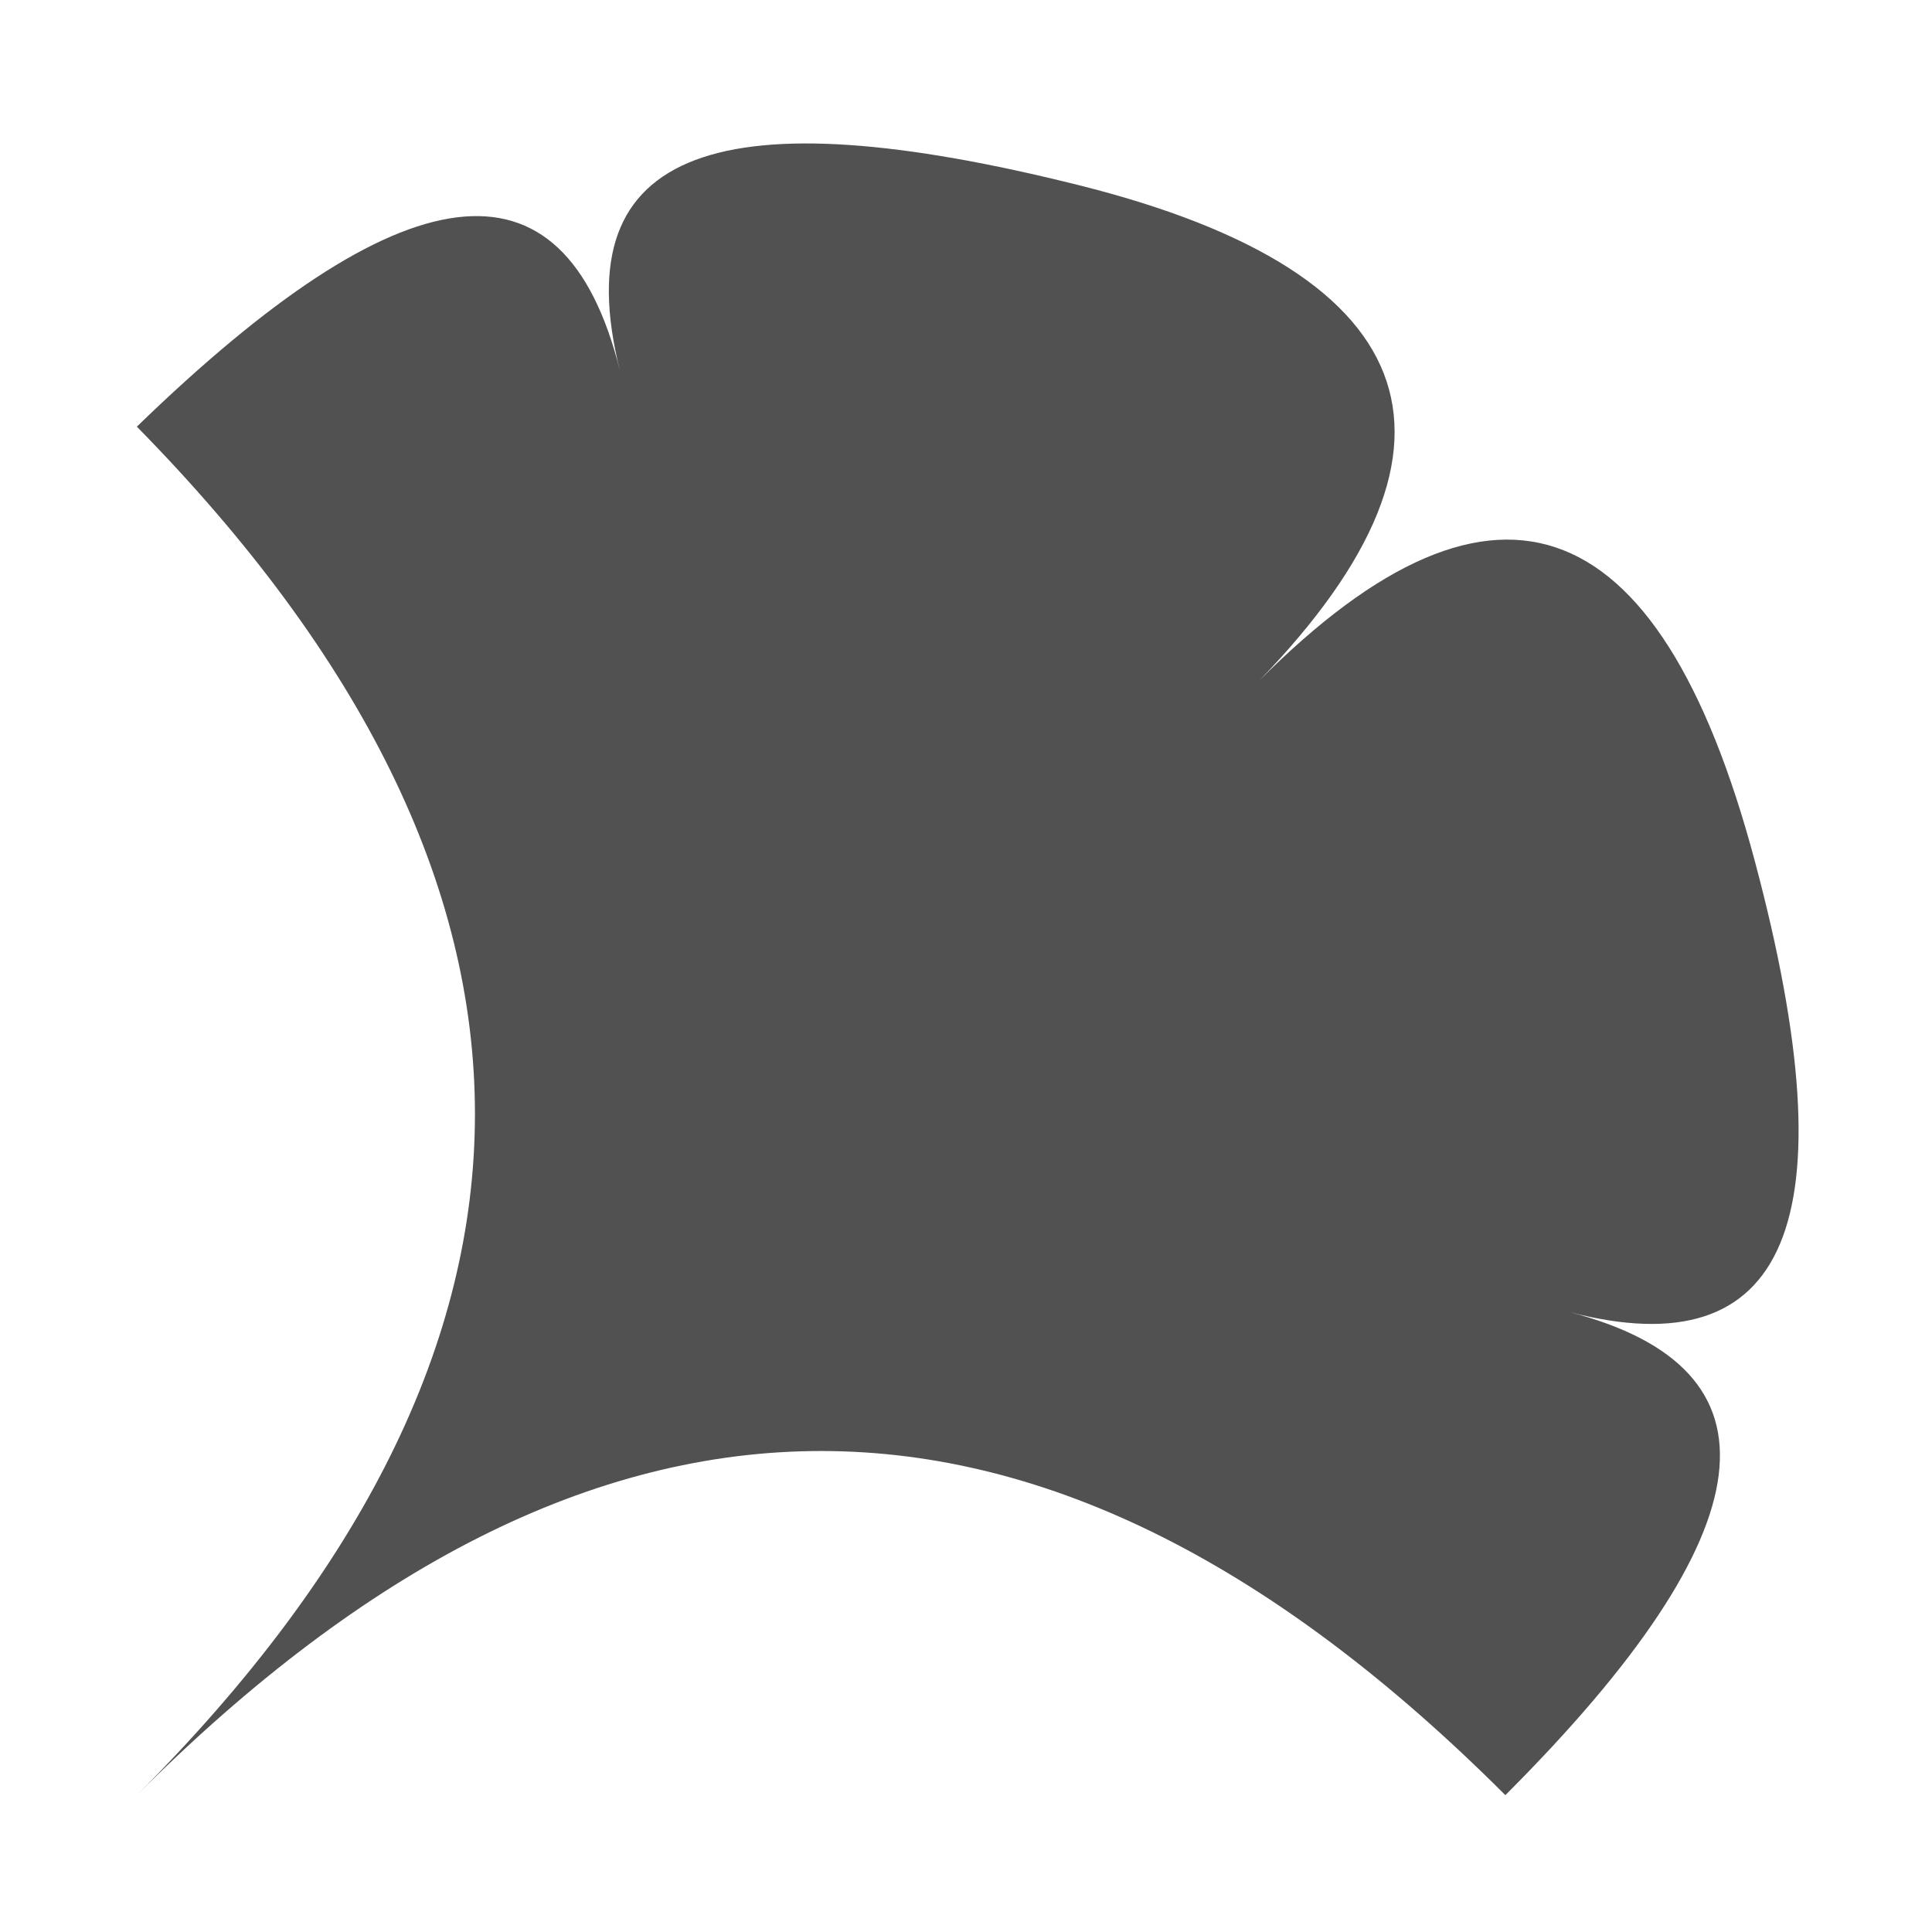
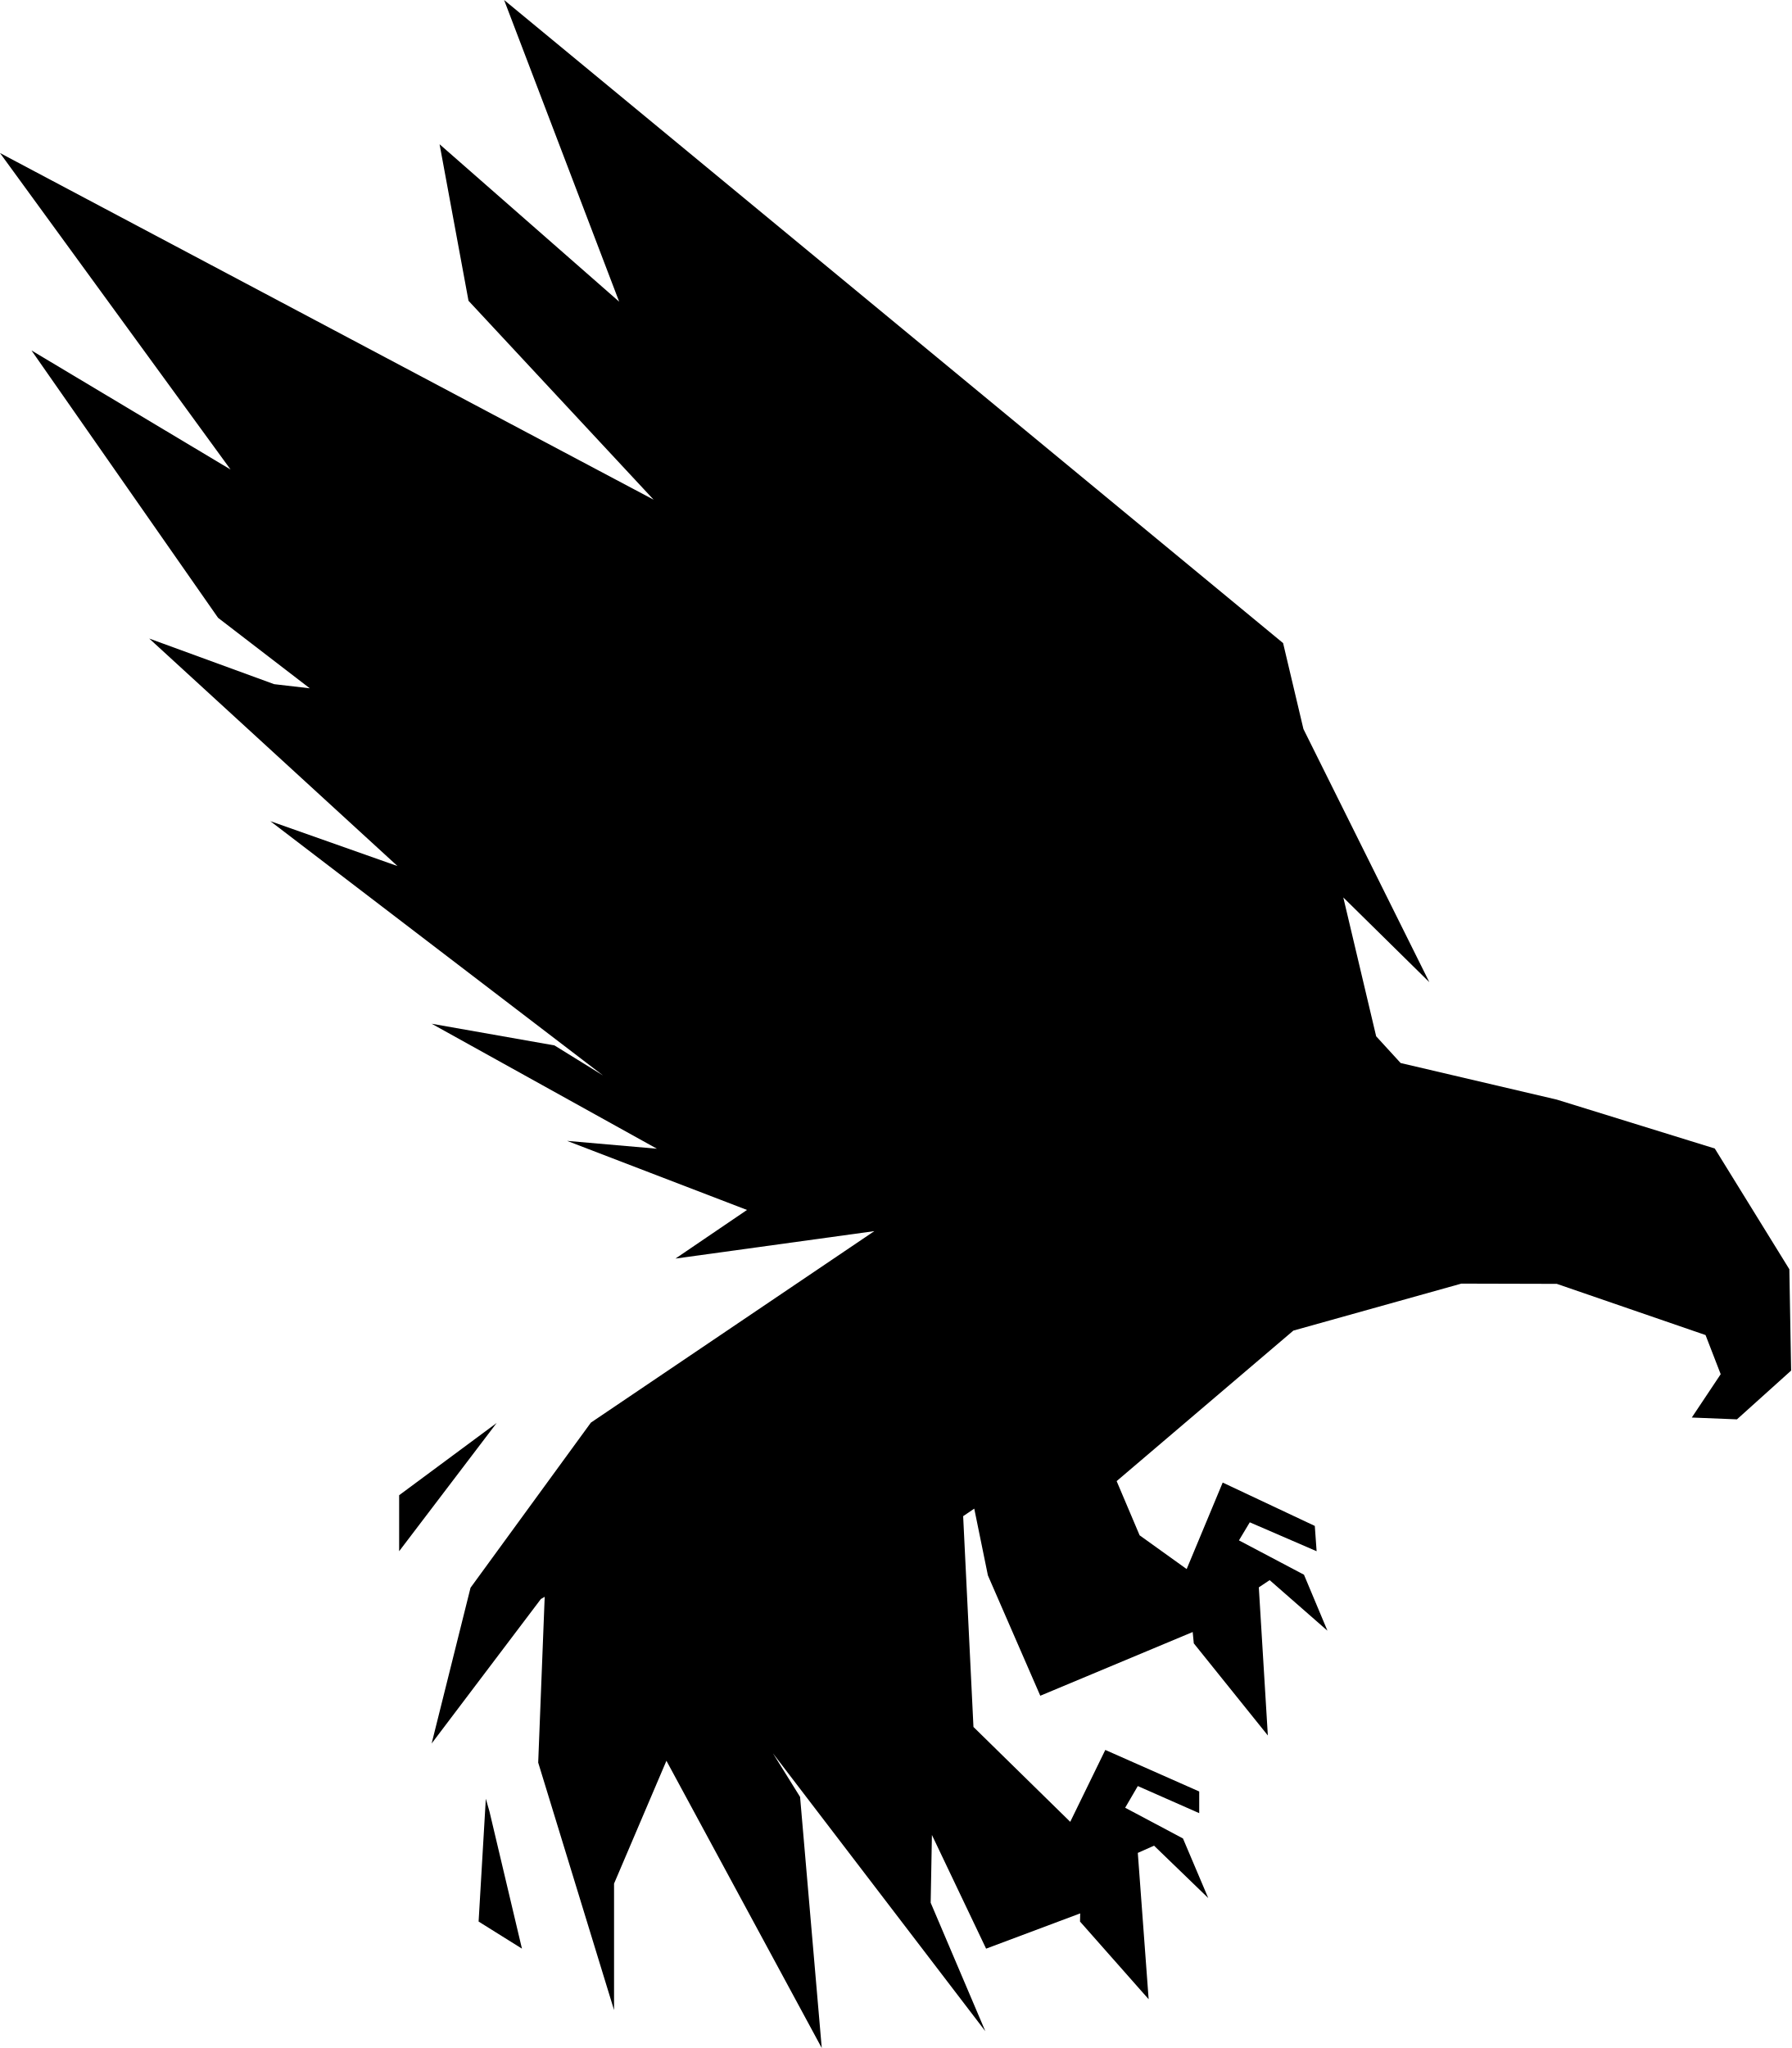
- <svg xmlns="http://www.w3.org/2000/svg" version="1.1" x="0px" y="0px" width="24px" height="24px" viewBox="0 0 24 24">
-   <style type="text/css">
- 	.st0{fill:#515151;}
- </style>
-   <path class="st0" d="M1.7,22.3c5.7-5.7,11.3-5.7,17,0c3.3-3.3,3.5-5.3,0.8-6c2.7,0.7,3.5-1.1,2.3-5.6s-3.3-5.2-6.3-2.1  c3-3,2.3-5.2-2.1-6.3S7,1.8,7.7,4.6C7,1.8,5,2.1,1.7,5.3C7.3,11,7.3,16.7,1.7,22.3" />
+ <svg xmlns="http://www.w3.org/2000/svg" version="1.1" width="448px" height="512px">
+   <path d="M124.194,355.742l-24.387,32.065v-14L124.194,355.742z M121.484,449.677l-1.806,30.71l10.839,6.774l-8.129-34.323L121.484,449.677z M447.883,342.645l-13.548,12.193l-11.29-0.452l7.226-10.839l-3.787-9.784l-37.191-12.797l-23.875-0.061l-42,11.742l-44.194,37.63l5.746,13.551l11.764,8.439l9.01-21.624l23.032,10.839l0.452,6.323l-16.71-7.226l-2.71,4.516l16.258,8.581l5.871,14l-14.452-12.645l-2.71,1.806l2.258,37.032l-18.516-23.032l-0.276-2.832l-38.111,15.929l-13.097-30.079l-3.414-16.695l-2.775,1.882l2.576,52.697l24.2,23.719l8.768-17.974l23.484,10.387v5.419l-15.355-6.774l-3.161,5.419l14.452,7.677l6.323,14.903L288.581,461.419l-4.064,1.807l2.71,36.581l-17.161-19.419l0.046-2.04l-23.53,8.815l-13.548-28.422l-0.312,16.941l13.669,32.125L193.288,438.341l6.777,10.884L205.484,512l-38.839-71.807l-13.097,30.71v31.613l-18.968-61.871l1.625-41.443l-0.952,0.551l-27.319,36.123l9.724-38.938l30.097-41.283l70.873-47.871l-49.726,6.86l17.89-12.158l-44.987-17.266l22.458,1.959l-56.329-31.245l30.71,5.419l12.144,7.512L67.592,205.286l31.81,11.231l-62.085-56.882l31.226,11.405l8.922,1.037l-22.937-17.625L7.869,87.606l49.787,29.778L0,38.257l163.439,86.661L117.154,75.194l-7.235-39.133l44.907,39.359L126.054,0l194.794,160.775l5.085,21.48l31.485,63.293l-21.516-21.184l8.217,34.71l6.118,6.681l39.054,9.148l39.503,12.224l18.645,30.187L447.883,342.645z" />
</svg>
